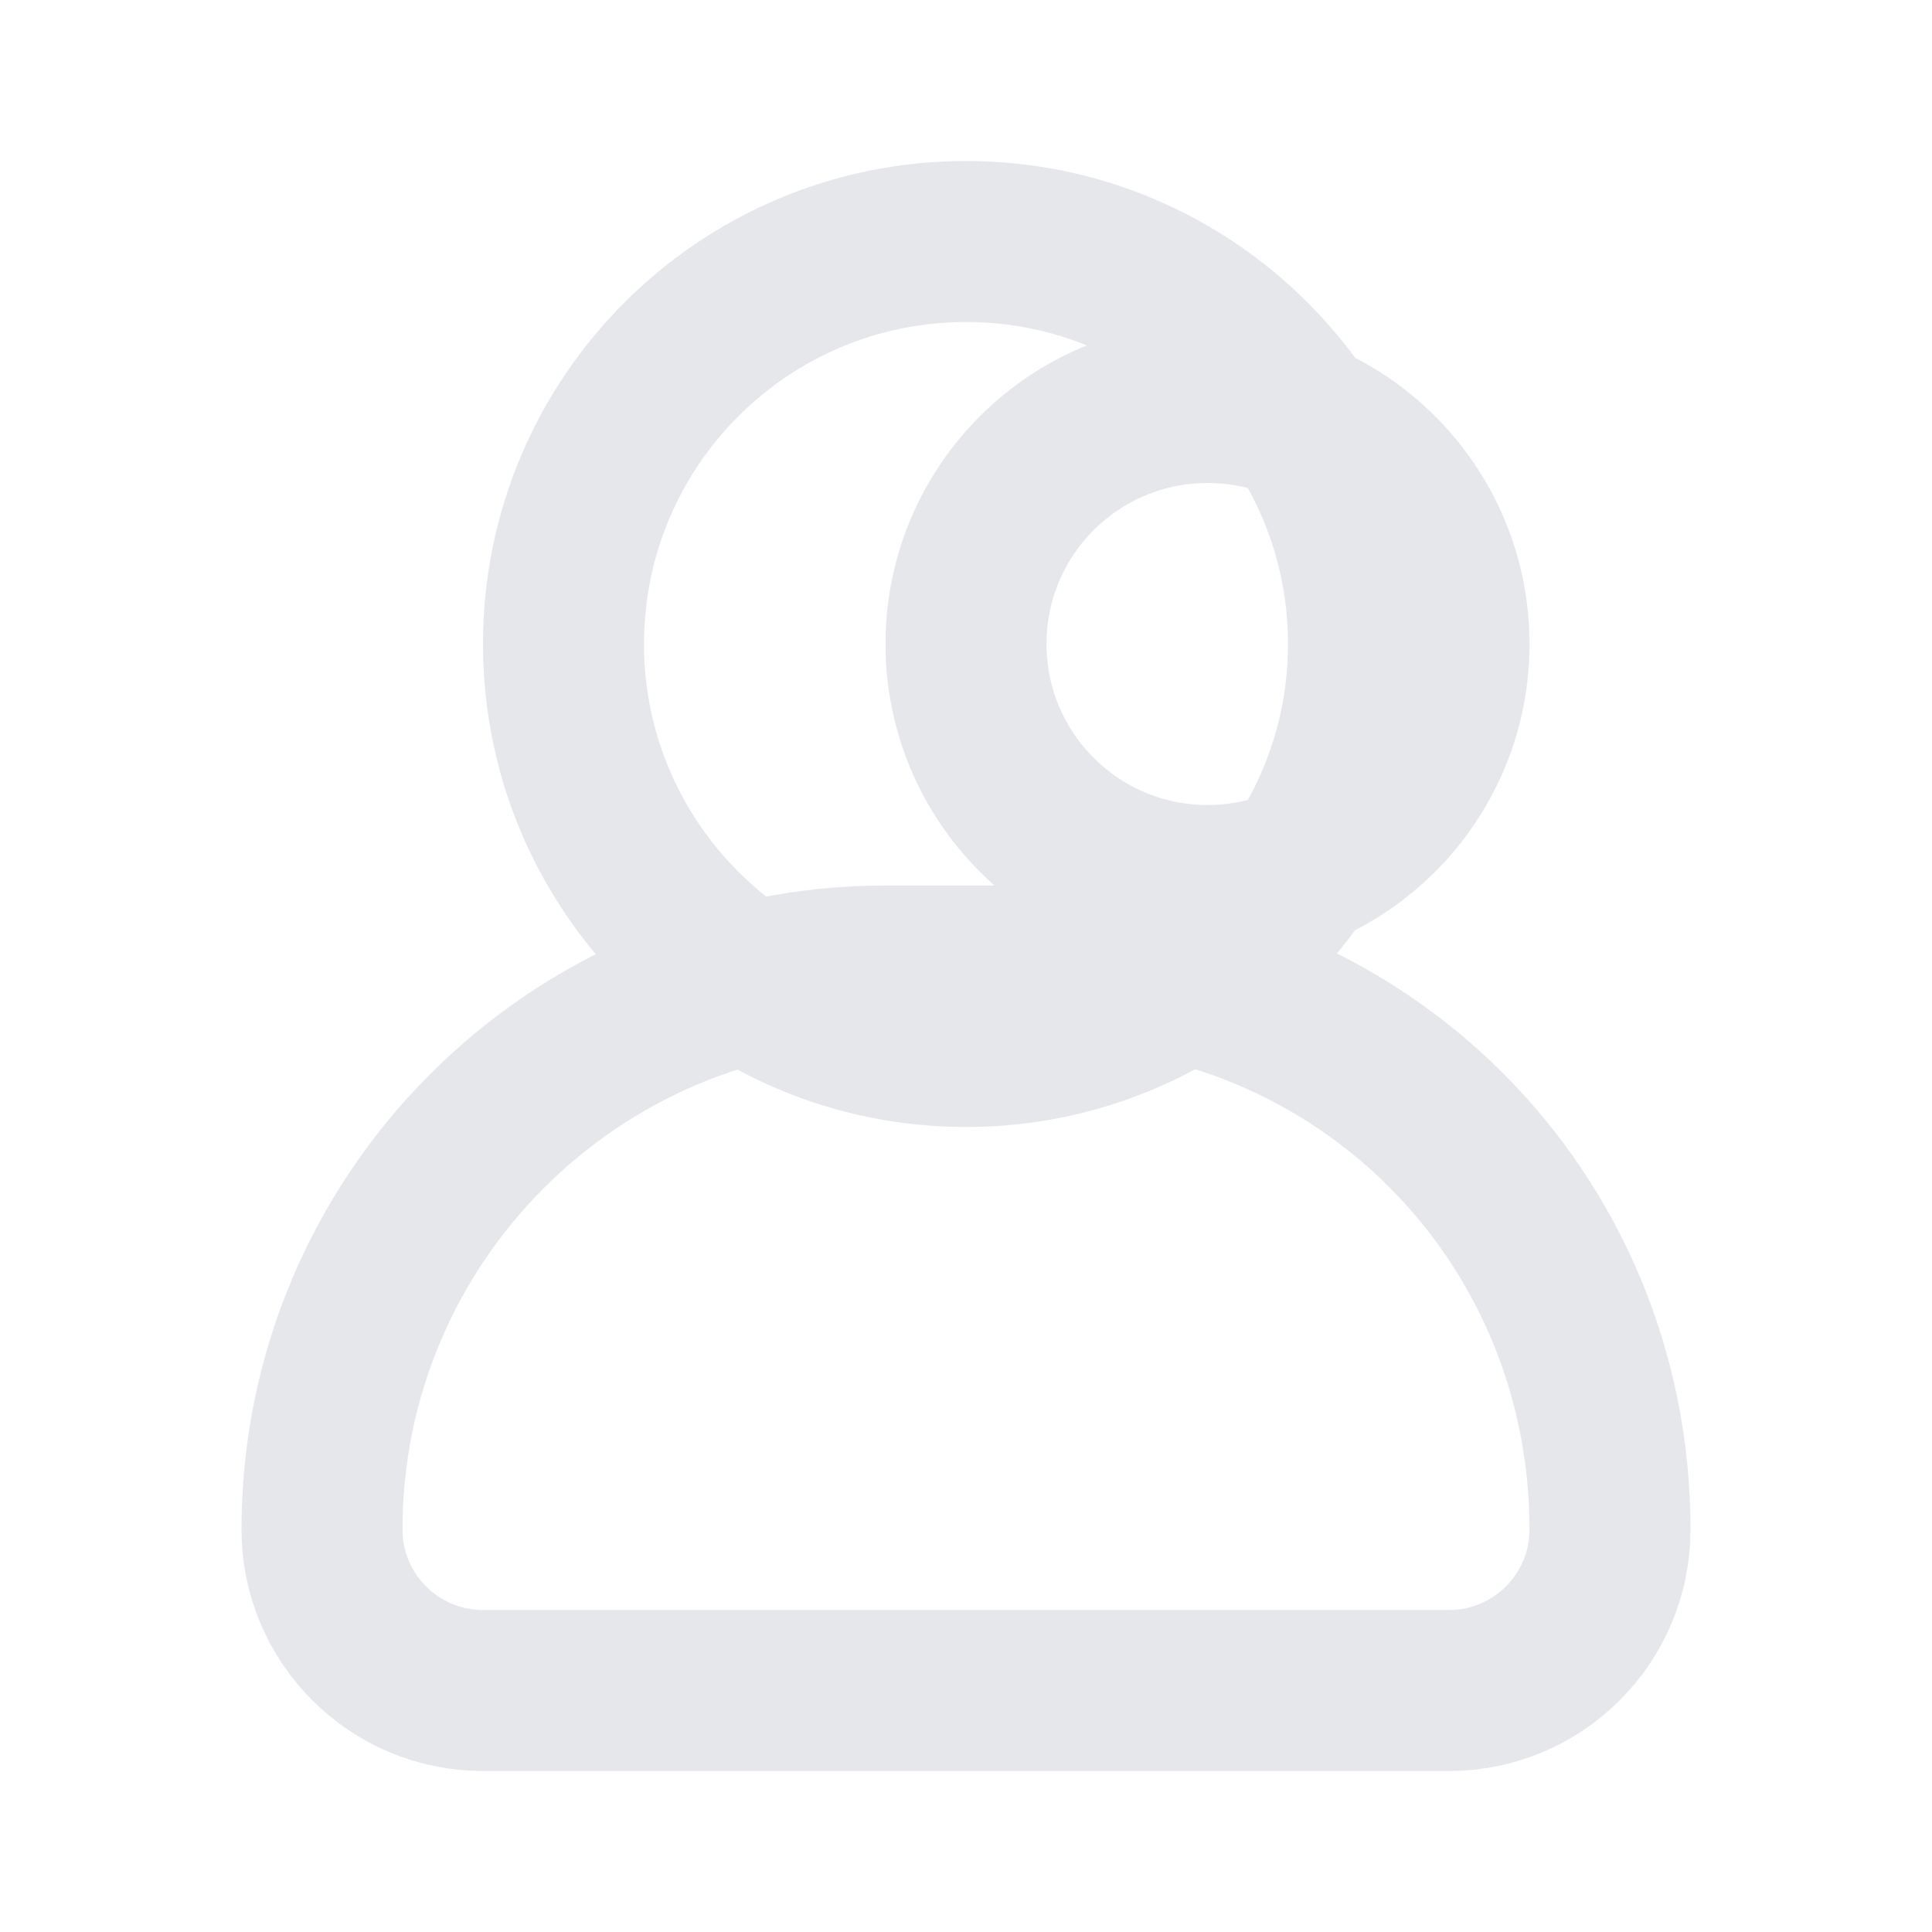
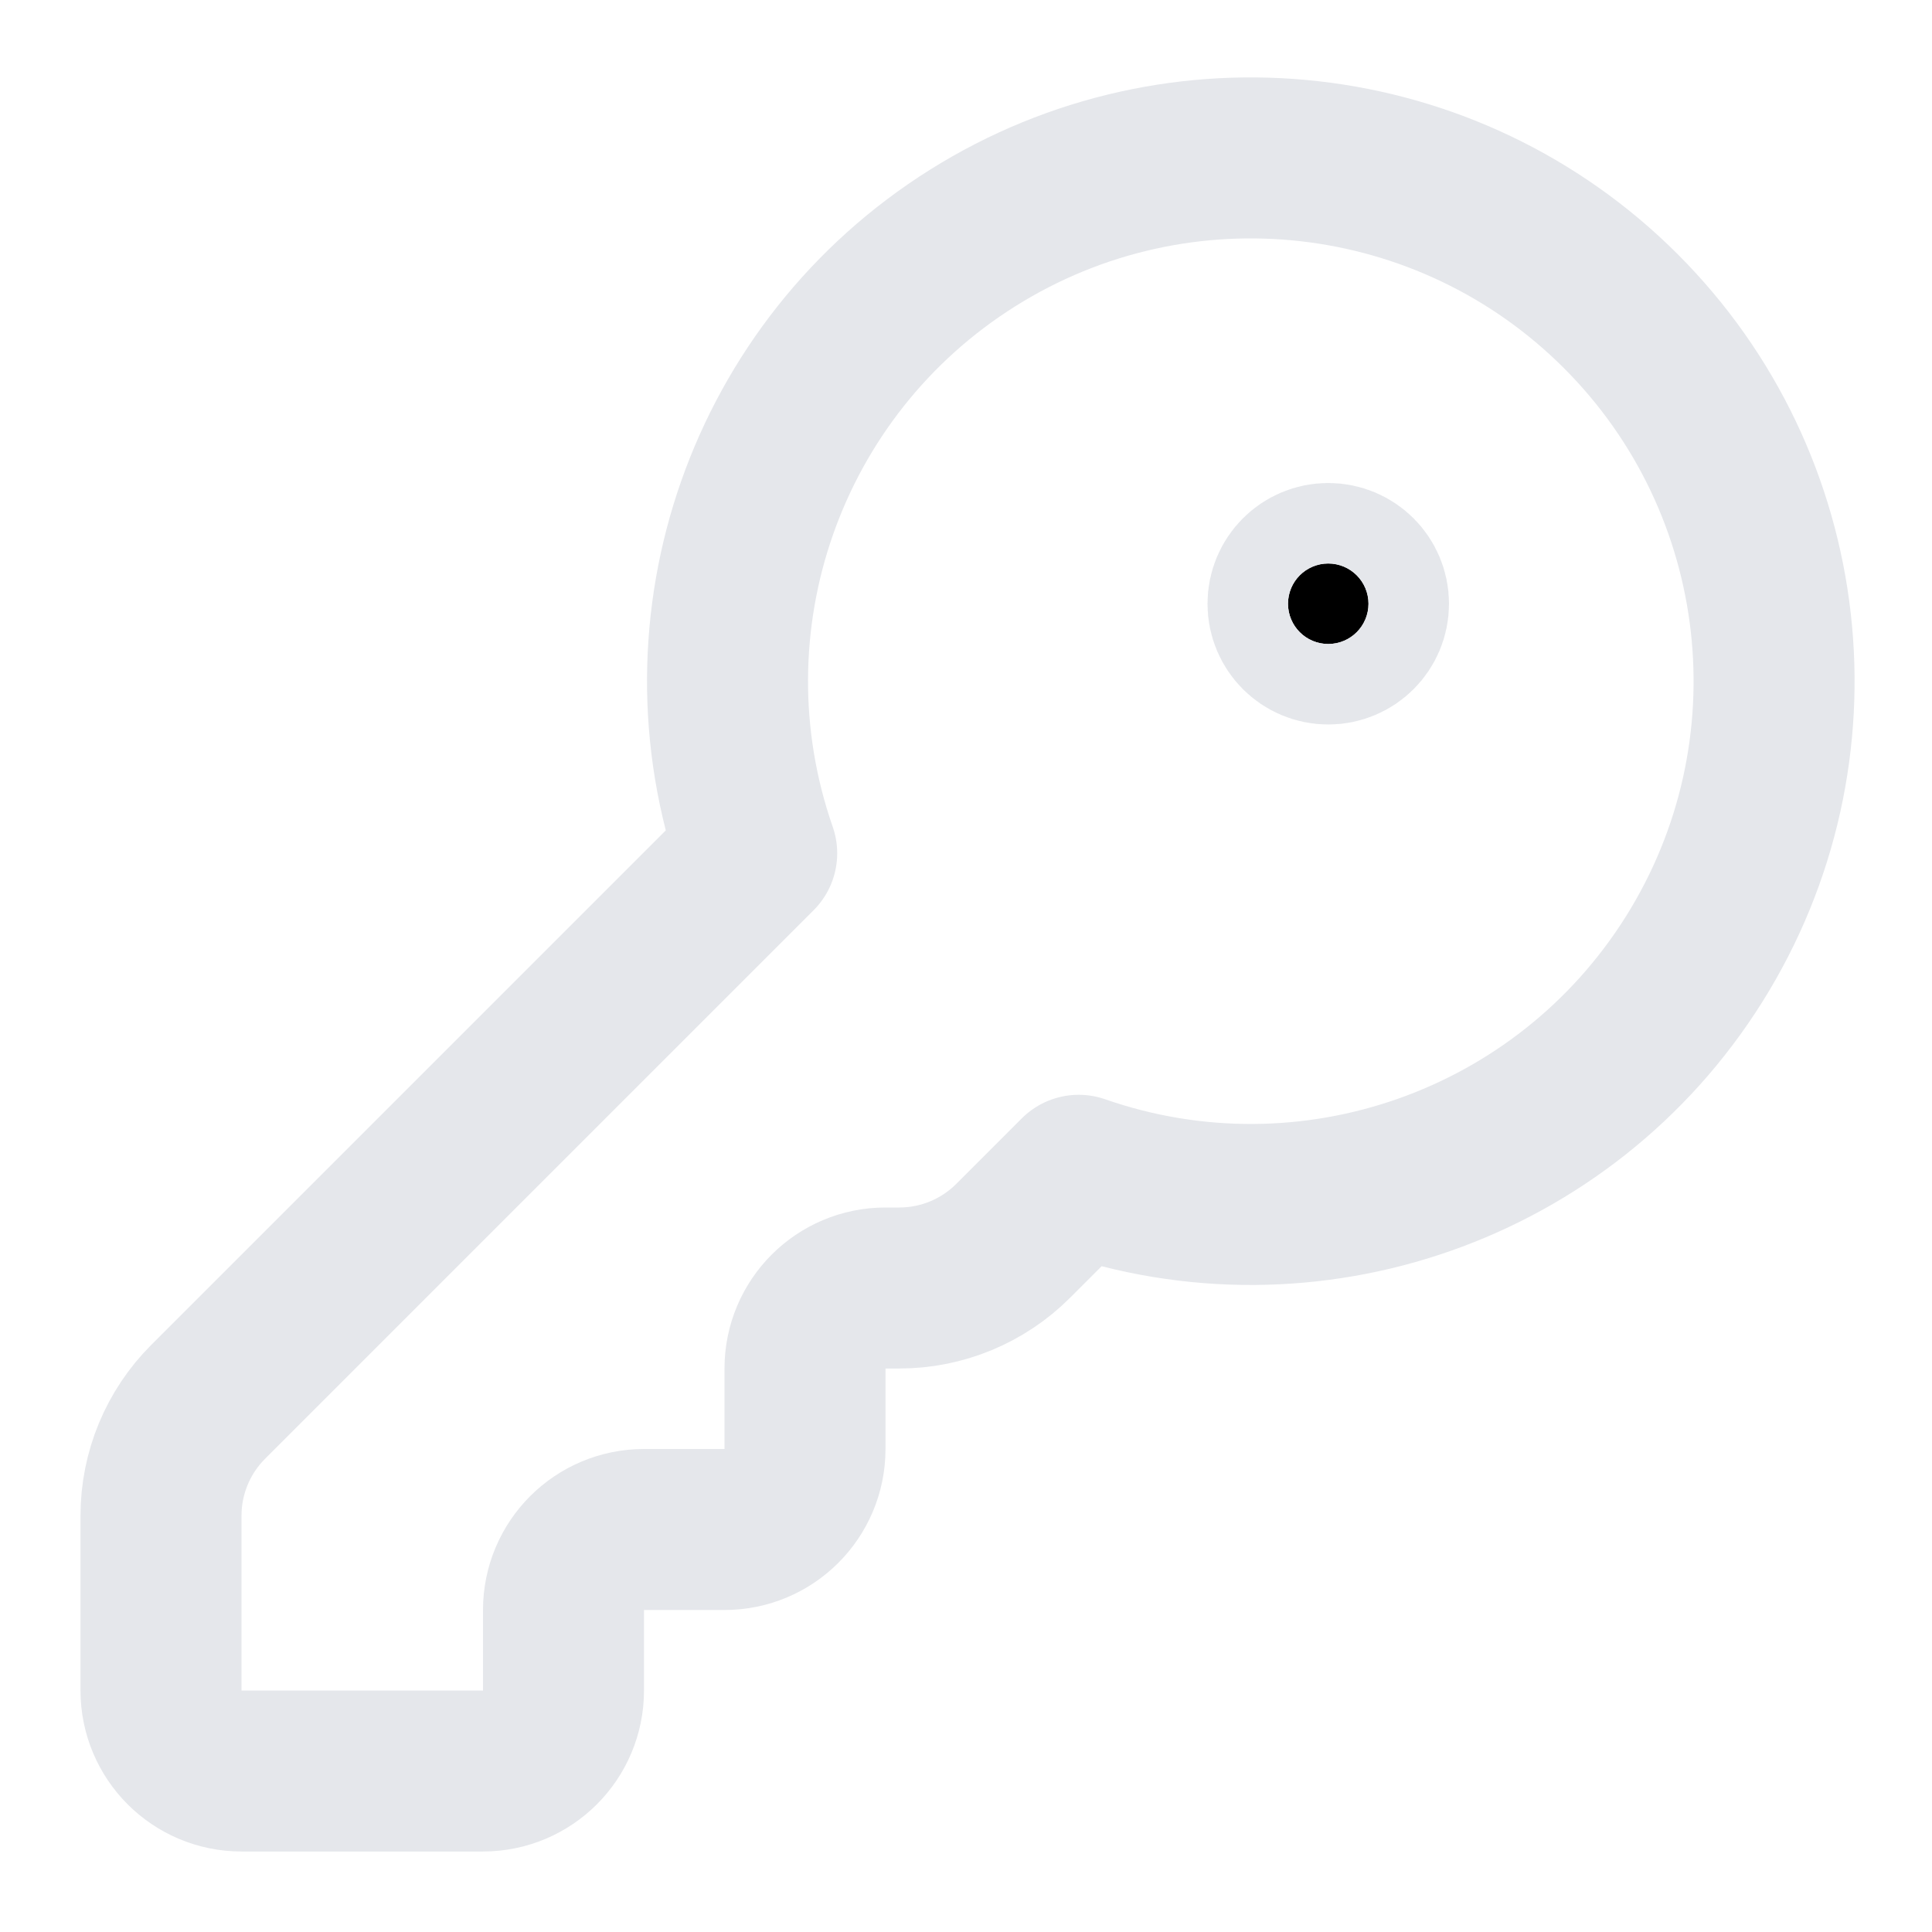
<svg xmlns="http://www.w3.org/2000/svg" width="20" height="20" viewBox="0 0 24 24" fill="none" stroke="#e5e7eb" stroke-width="2" stroke-linecap="round" stroke-linejoin="round">
-   <circle cx="15" cy="8" r="3" />
-   <path d="M10 21h8a2 2 0 0 0 2-2c0-3.9-3.1-7-7-7h-2a7 7 0 0 0-7 7 2 2 0 0 0 2 2Z" />
-   <path d="M7 8a5 5 0 0 0 5 5h0a5 5 0 0 0 5-5 5 5 0 0 0-10 0Z" />
+   <path d="M2.586 17.414A2 2 0 0 0 2 18.828V21a1 1 0 0 0 1 1h3a1 1 0 0 0 1-1v-1a1 1 0 0 1 1-1h1a1 1 0 0 0 1-1v-1a1 1 0 0 1 1-1h.172a2 2 0 0 0 1.414-.586l.814-.814a6.5 6.5 0 1 0-4-4z" />
+   <circle cx="16.5" cy="7.5" r=".5" fill="currentColor" />
</svg>
